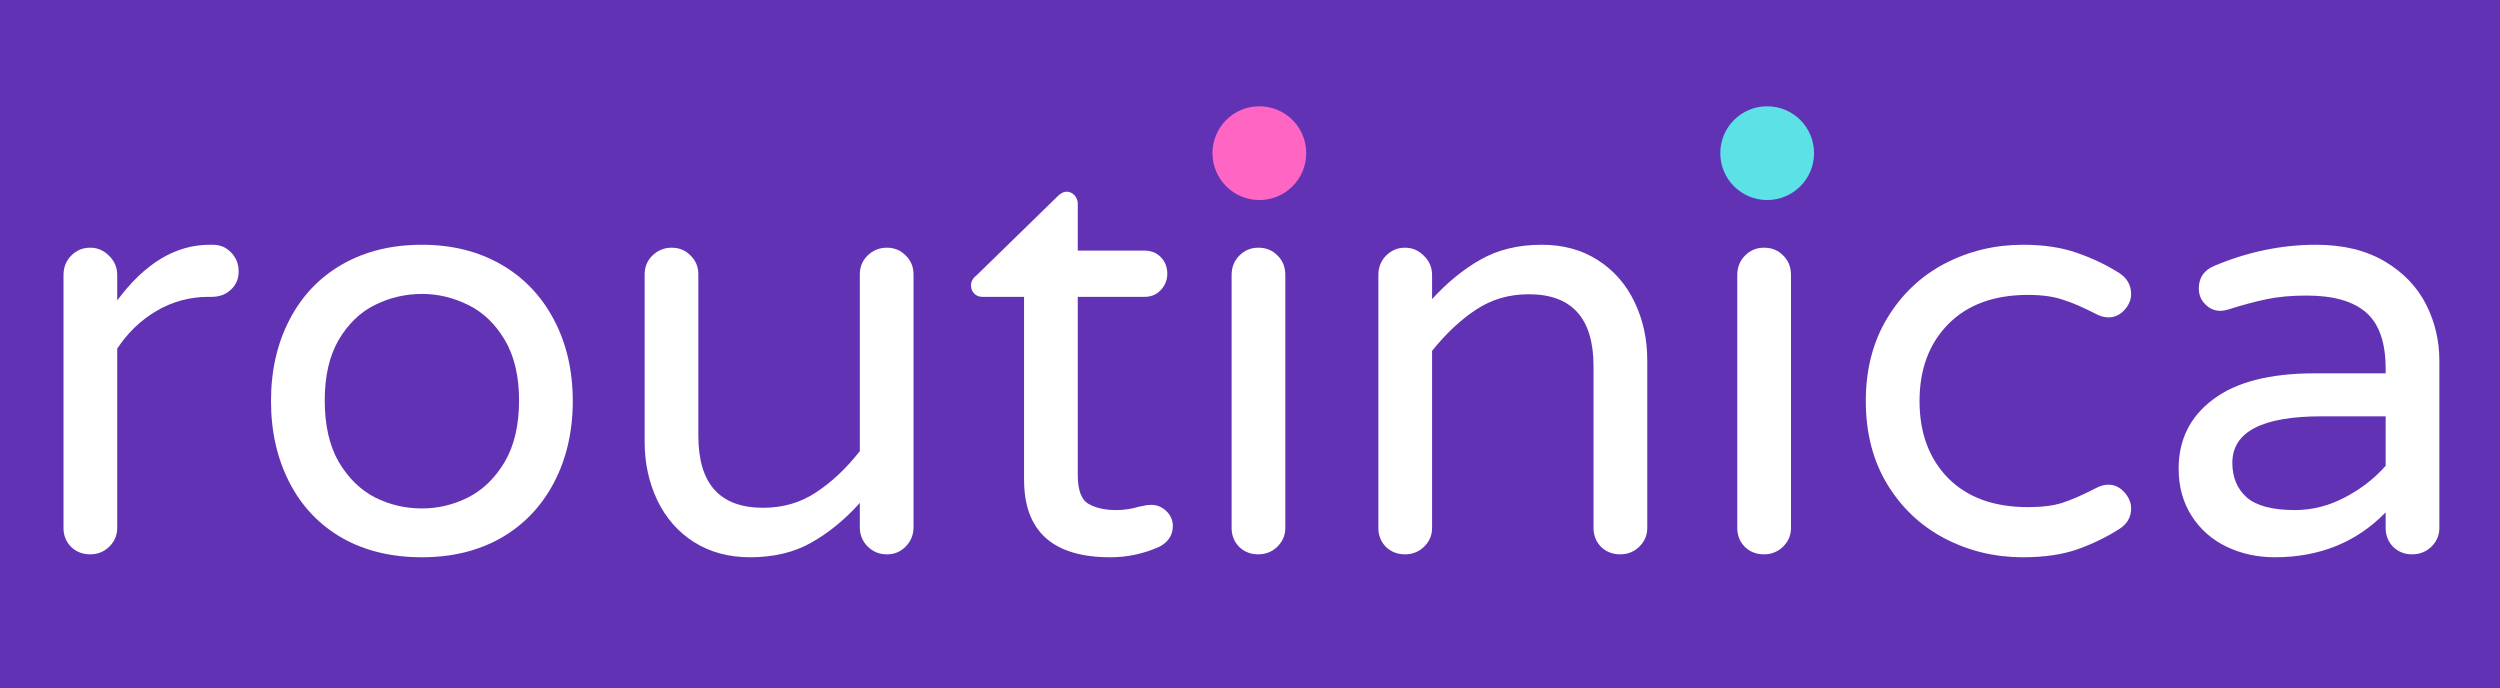
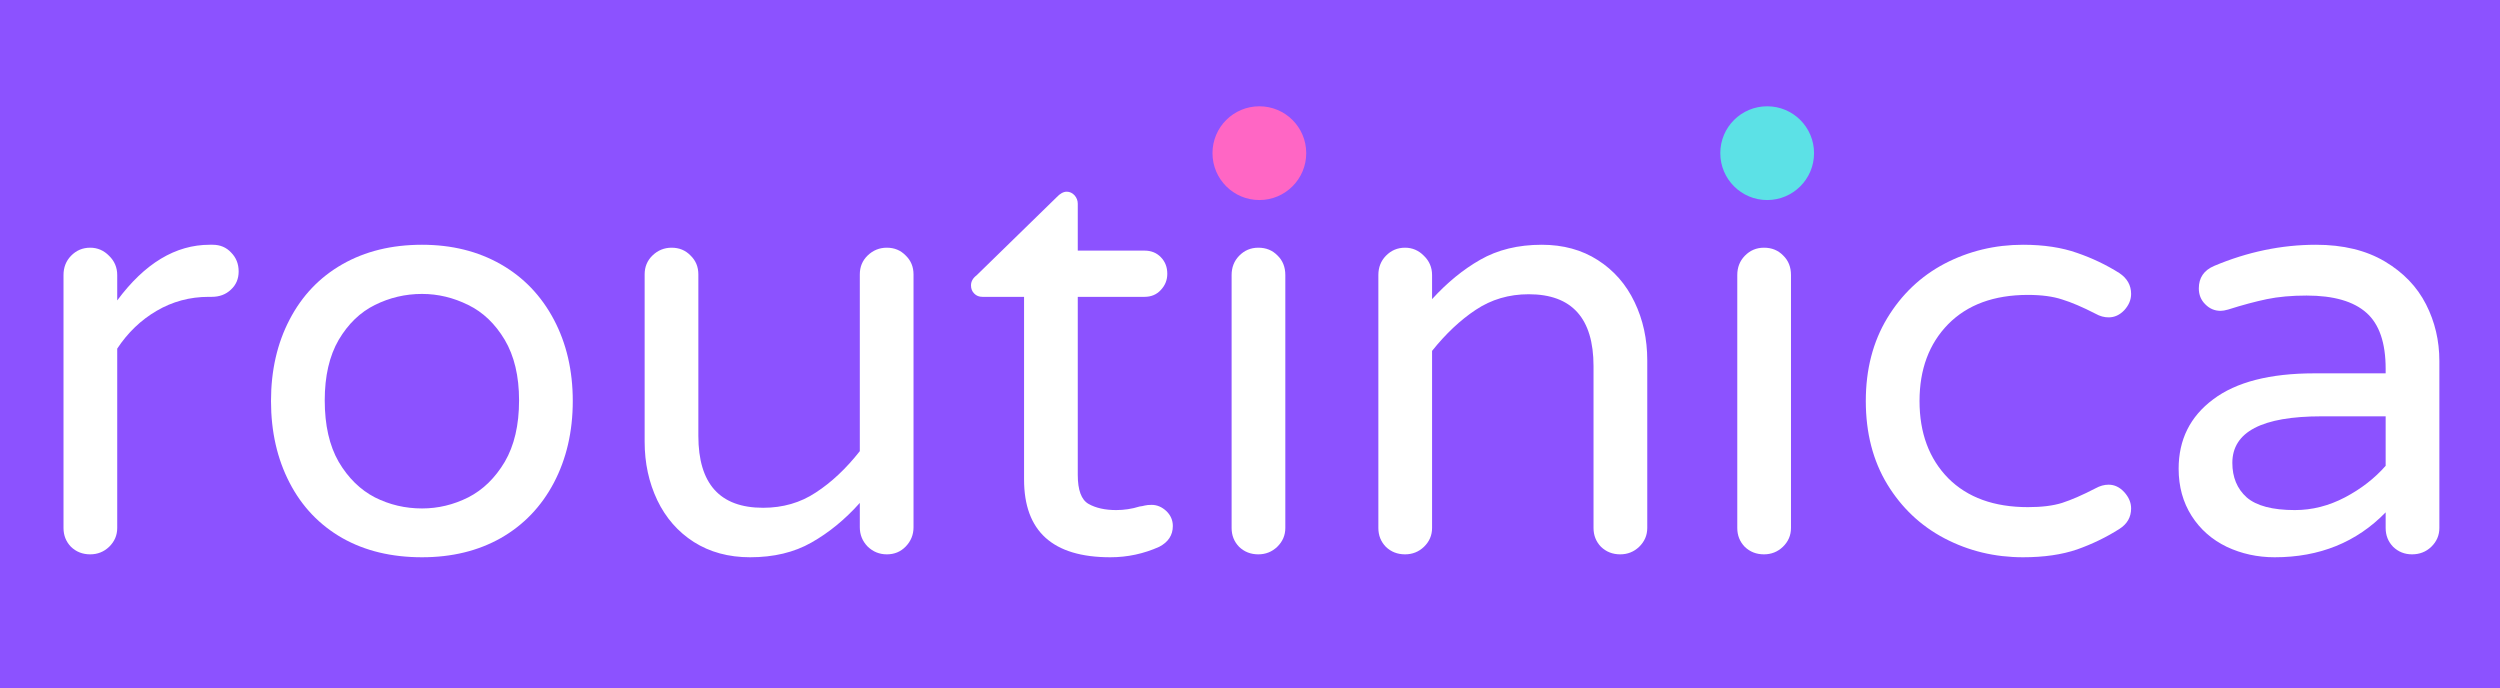
<svg xmlns="http://www.w3.org/2000/svg" width="160" zoomAndPan="magnify" viewBox="0 0 120 33" height="44" preserveAspectRatio="xMidYMid meet" version="1.0">
  <defs>
    <g />
    <clipPath id="e72bdd9008">
      <path d="M 58.199 5.102 L 62.699 5.102 L 62.699 9.602 L 58.199 9.602 Z M 58.199 5.102 " clip-rule="nonzero" />
    </clipPath>
    <clipPath id="99e2b2228a">
      <path d="M 82.574 5.102 L 87.074 5.102 L 87.074 9.602 L 82.574 9.602 Z M 82.574 5.102 " clip-rule="nonzero" />
    </clipPath>
  </defs>
  <rect x="-12" width="144" fill="#ffffff" y="-3.3" height="39.6" fill-opacity="1" />
  <rect x="-12" width="144" fill="#ffffff" y="-3.3" height="39.6" fill-opacity="1" />
-   <rect x="-12" width="144" fill="#6133b4" y="-3.3" height="39.6" fill-opacity="1" />
+   <rect x="-12" width="144" fill="#8c52ff" y="-3.3" height="39.6" fill-opacity="1" />
  <g fill="#ffffff" fill-opacity="1">
    <g transform="translate(0.814457, 26.46757)">
      <g>
        <path d="M 3.516 0.141 C 3.148 0.141 2.844 0.02 2.594 -0.219 C 2.352 -0.469 2.234 -0.77 2.234 -1.125 L 2.234 -13.266 C 2.234 -13.629 2.352 -13.938 2.594 -14.188 C 2.844 -14.445 3.148 -14.578 3.516 -14.578 C 3.867 -14.578 4.172 -14.445 4.422 -14.188 C 4.68 -13.938 4.812 -13.629 4.812 -13.266 L 4.812 -12.047 C 6.133 -13.828 7.613 -14.719 9.25 -14.719 L 9.391 -14.719 C 9.754 -14.719 10.051 -14.594 10.281 -14.344 C 10.52 -14.102 10.641 -13.801 10.641 -13.438 C 10.641 -13.082 10.516 -12.789 10.266 -12.562 C 10.023 -12.332 9.719 -12.219 9.344 -12.219 L 9.203 -12.219 C 8.297 -12.219 7.461 -11.992 6.703 -11.547 C 5.953 -11.109 5.32 -10.504 4.812 -9.734 L 4.812 -1.125 C 4.812 -0.77 4.68 -0.469 4.422 -0.219 C 4.172 0.02 3.867 0.141 3.516 0.141 Z M 3.516 0.141 " />
      </g>
    </g>
  </g>
  <g fill="#ffffff" fill-opacity="1">
    <g transform="translate(11.64917, 26.46757)">
      <g>
        <path d="M 8.609 0.281 C 7.148 0.281 5.875 -0.023 4.781 -0.641 C 3.688 -1.266 2.844 -2.148 2.25 -3.297 C 1.656 -4.441 1.359 -5.75 1.359 -7.219 C 1.359 -8.688 1.656 -9.988 2.25 -11.125 C 2.844 -12.27 3.688 -13.156 4.781 -13.781 C 5.875 -14.406 7.148 -14.719 8.609 -14.719 C 10.035 -14.719 11.297 -14.406 12.391 -13.781 C 13.484 -13.156 14.332 -12.27 14.938 -11.125 C 15.539 -9.988 15.844 -8.688 15.844 -7.219 C 15.844 -5.75 15.539 -4.441 14.938 -3.297 C 14.332 -2.148 13.484 -1.266 12.391 -0.641 C 11.297 -0.023 10.035 0.281 8.609 0.281 Z M 8.609 -2.062 C 9.379 -2.062 10.117 -2.238 10.828 -2.594 C 11.535 -2.957 12.117 -3.523 12.578 -4.297 C 13.035 -5.078 13.266 -6.062 13.266 -7.25 C 13.266 -8.414 13.035 -9.383 12.578 -10.156 C 12.117 -10.926 11.535 -11.484 10.828 -11.828 C 10.117 -12.18 9.379 -12.359 8.609 -12.359 C 7.805 -12.359 7.051 -12.18 6.344 -11.828 C 5.645 -11.484 5.066 -10.926 4.609 -10.156 C 4.16 -9.383 3.938 -8.414 3.938 -7.25 C 3.938 -6.062 4.16 -5.078 4.609 -4.297 C 5.066 -3.523 5.645 -2.957 6.344 -2.594 C 7.051 -2.238 7.805 -2.062 8.609 -2.062 Z M 8.609 -2.062 " />
      </g>
    </g>
  </g>
  <g fill="#ffffff" fill-opacity="1">
    <g transform="translate(28.84893, 26.46757)">
      <g>
        <path d="M 7.156 0.281 C 6.125 0.281 5.223 0.035 4.453 -0.453 C 3.691 -0.941 3.109 -1.609 2.703 -2.453 C 2.297 -3.305 2.094 -4.242 2.094 -5.266 L 2.094 -13.297 C 2.094 -13.66 2.219 -13.961 2.469 -14.203 C 2.727 -14.453 3.035 -14.578 3.391 -14.578 C 3.754 -14.578 4.055 -14.453 4.297 -14.203 C 4.547 -13.961 4.672 -13.66 4.672 -13.297 L 4.672 -5.547 C 4.672 -3.242 5.707 -2.094 7.781 -2.094 C 8.727 -2.094 9.57 -2.336 10.312 -2.828 C 11.062 -3.316 11.766 -3.977 12.422 -4.812 L 12.422 -13.297 C 12.422 -13.66 12.547 -13.961 12.797 -14.203 C 13.055 -14.453 13.363 -14.578 13.719 -14.578 C 14.082 -14.578 14.383 -14.453 14.625 -14.203 C 14.875 -13.961 15 -13.66 15 -13.297 L 15 -1.156 C 15 -0.801 14.875 -0.492 14.625 -0.234 C 14.383 0.016 14.082 0.141 13.719 0.141 C 13.363 0.141 13.055 0.016 12.797 -0.234 C 12.547 -0.492 12.422 -0.801 12.422 -1.156 L 12.422 -2.328 C 11.703 -1.523 10.926 -0.891 10.094 -0.422 C 9.27 0.047 8.289 0.281 7.156 0.281 Z M 7.156 0.281 " />
      </g>
    </g>
  </g>
  <g fill="#ffffff" fill-opacity="1">
    <g transform="translate(46.07698, 26.46757)">
      <g>
        <path d="M 7.219 0.281 C 4.457 0.281 3.078 -0.961 3.078 -3.453 L 3.078 -12.219 L 1.078 -12.219 C 0.922 -12.219 0.789 -12.27 0.688 -12.375 C 0.582 -12.477 0.531 -12.609 0.531 -12.766 C 0.531 -12.953 0.617 -13.113 0.797 -13.25 L 4.641 -17 C 4.805 -17.176 4.969 -17.266 5.125 -17.266 C 5.27 -17.266 5.395 -17.207 5.5 -17.094 C 5.602 -16.977 5.656 -16.844 5.656 -16.688 L 5.656 -14.438 L 8.859 -14.438 C 9.18 -14.438 9.441 -14.332 9.641 -14.125 C 9.848 -13.914 9.953 -13.648 9.953 -13.328 C 9.953 -13.023 9.848 -12.766 9.641 -12.547 C 9.441 -12.328 9.18 -12.219 8.859 -12.219 L 5.656 -12.219 L 5.656 -3.672 C 5.656 -2.941 5.828 -2.477 6.172 -2.281 C 6.523 -2.082 6.969 -1.984 7.5 -1.984 C 7.875 -1.984 8.25 -2.039 8.625 -2.156 C 8.707 -2.164 8.789 -2.18 8.875 -2.203 C 8.957 -2.223 9.066 -2.234 9.203 -2.234 C 9.461 -2.234 9.695 -2.133 9.906 -1.938 C 10.113 -1.738 10.219 -1.5 10.219 -1.219 C 10.219 -0.781 10 -0.445 9.562 -0.219 C 8.82 0.113 8.039 0.281 7.219 0.281 Z M 7.219 0.281 " />
      </g>
    </g>
  </g>
  <g fill="#ffffff" fill-opacity="1">
    <g transform="translate(56.88341, 26.46757)">
      <g>
        <path d="M 3.453 -17.375 C 3.055 -17.375 2.719 -17.516 2.438 -17.797 C 2.156 -18.078 2.016 -18.414 2.016 -18.812 L 2.016 -18.938 C 2.016 -19.332 2.156 -19.672 2.438 -19.953 C 2.719 -20.234 3.055 -20.375 3.453 -20.375 L 3.625 -20.375 C 4.02 -20.375 4.359 -20.234 4.641 -19.953 C 4.922 -19.672 5.062 -19.332 5.062 -18.938 L 5.062 -18.812 C 5.062 -18.414 4.922 -18.078 4.641 -17.797 C 4.359 -17.516 4.02 -17.375 3.625 -17.375 Z M 3.516 0.141 C 3.148 0.141 2.844 0.02 2.594 -0.219 C 2.352 -0.469 2.234 -0.77 2.234 -1.125 L 2.234 -13.266 C 2.234 -13.629 2.352 -13.938 2.594 -14.188 C 2.844 -14.445 3.148 -14.578 3.516 -14.578 C 3.891 -14.578 4.195 -14.453 4.438 -14.203 C 4.688 -13.961 4.812 -13.648 4.812 -13.266 L 4.812 -1.125 C 4.812 -0.77 4.68 -0.469 4.422 -0.219 C 4.172 0.02 3.867 0.141 3.516 0.141 Z M 3.516 0.141 " />
      </g>
    </g>
  </g>
  <g fill="#ffffff" fill-opacity="1">
    <g transform="translate(63.92738, 26.46757)">
      <g>
        <path d="M 3.516 0.141 C 3.148 0.141 2.844 0.02 2.594 -0.219 C 2.352 -0.469 2.234 -0.77 2.234 -1.125 L 2.234 -13.266 C 2.234 -13.629 2.352 -13.938 2.594 -14.188 C 2.844 -14.445 3.148 -14.578 3.516 -14.578 C 3.867 -14.578 4.172 -14.445 4.422 -14.188 C 4.68 -13.938 4.812 -13.629 4.812 -13.266 L 4.812 -12.109 C 5.531 -12.898 6.301 -13.531 7.125 -14 C 7.957 -14.477 8.941 -14.719 10.078 -14.719 C 11.109 -14.719 12.004 -14.473 12.766 -13.984 C 13.535 -13.492 14.125 -12.82 14.531 -11.969 C 14.938 -11.125 15.141 -10.191 15.141 -9.172 L 15.141 -1.125 C 15.141 -0.77 15.008 -0.469 14.75 -0.219 C 14.5 0.02 14.195 0.141 13.844 0.141 C 13.477 0.141 13.172 0.02 12.922 -0.219 C 12.68 -0.469 12.562 -0.77 12.562 -1.125 L 12.562 -8.891 C 12.562 -11.191 11.523 -12.344 9.453 -12.344 C 8.504 -12.344 7.656 -12.094 6.906 -11.594 C 6.164 -11.102 5.469 -10.445 4.812 -9.625 L 4.812 -1.125 C 4.812 -0.77 4.68 -0.469 4.422 -0.219 C 4.172 0.02 3.867 0.141 3.516 0.141 Z M 3.516 0.141 " />
      </g>
    </g>
  </g>
  <g fill="#ffffff" fill-opacity="1">
    <g transform="translate(81.15543, 26.46757)">
      <g>
        <path d="M 3.453 -17.375 C 3.055 -17.375 2.719 -17.516 2.438 -17.797 C 2.156 -18.078 2.016 -18.414 2.016 -18.812 L 2.016 -18.938 C 2.016 -19.332 2.156 -19.672 2.438 -19.953 C 2.719 -20.234 3.055 -20.375 3.453 -20.375 L 3.625 -20.375 C 4.02 -20.375 4.359 -20.234 4.641 -19.953 C 4.922 -19.672 5.062 -19.332 5.062 -18.938 L 5.062 -18.812 C 5.062 -18.414 4.922 -18.078 4.641 -17.797 C 4.359 -17.516 4.02 -17.375 3.625 -17.375 Z M 3.516 0.141 C 3.148 0.141 2.844 0.02 2.594 -0.219 C 2.352 -0.469 2.234 -0.77 2.234 -1.125 L 2.234 -13.266 C 2.234 -13.629 2.352 -13.938 2.594 -14.188 C 2.844 -14.445 3.148 -14.578 3.516 -14.578 C 3.891 -14.578 4.195 -14.453 4.438 -14.203 C 4.688 -13.961 4.812 -13.648 4.812 -13.266 L 4.812 -1.125 C 4.812 -0.77 4.68 -0.469 4.422 -0.219 C 4.172 0.02 3.867 0.141 3.516 0.141 Z M 3.516 0.141 " />
      </g>
    </g>
  </g>
  <g fill="#ffffff" fill-opacity="1">
    <g transform="translate(88.1994, 26.46757)">
      <g>
        <path d="M 8.906 0.281 C 7.551 0.281 6.297 -0.02 5.141 -0.625 C 3.992 -1.227 3.078 -2.094 2.391 -3.219 C 1.703 -4.352 1.359 -5.688 1.359 -7.219 C 1.359 -8.738 1.703 -10.066 2.391 -11.203 C 3.078 -12.336 3.992 -13.207 5.141 -13.812 C 6.297 -14.414 7.551 -14.719 8.906 -14.719 C 9.906 -14.719 10.77 -14.586 11.5 -14.328 C 12.227 -14.078 12.906 -13.754 13.531 -13.359 C 13.906 -13.109 14.094 -12.773 14.094 -12.359 C 14.094 -12.078 13.984 -11.816 13.766 -11.578 C 13.547 -11.348 13.297 -11.234 13.016 -11.234 C 12.805 -11.234 12.598 -11.289 12.391 -11.406 C 11.766 -11.727 11.227 -11.957 10.781 -12.094 C 10.344 -12.238 9.797 -12.312 9.141 -12.312 C 7.516 -12.312 6.238 -11.844 5.312 -10.906 C 4.395 -9.969 3.938 -8.738 3.938 -7.219 C 3.938 -5.688 4.395 -4.453 5.312 -3.516 C 6.238 -2.586 7.516 -2.125 9.141 -2.125 C 9.797 -2.125 10.344 -2.191 10.781 -2.328 C 11.227 -2.473 11.766 -2.707 12.391 -3.031 C 12.598 -3.145 12.805 -3.203 13.016 -3.203 C 13.297 -3.203 13.547 -3.082 13.766 -2.844 C 13.984 -2.602 14.094 -2.344 14.094 -2.062 C 14.094 -1.645 13.906 -1.316 13.531 -1.078 C 12.906 -0.68 12.227 -0.352 11.5 -0.094 C 10.77 0.156 9.906 0.281 8.906 0.281 Z M 8.906 0.281 " />
      </g>
    </g>
  </g>
  <g fill="#ffffff" fill-opacity="1">
    <g transform="translate(103.2775, 26.46757)">
      <g>
        <path d="M 5.906 0.281 C 5.082 0.281 4.316 0.113 3.609 -0.219 C 2.898 -0.562 2.336 -1.055 1.922 -1.703 C 1.504 -2.359 1.297 -3.113 1.297 -3.969 C 1.297 -5.363 1.848 -6.473 2.953 -7.297 C 4.055 -8.129 5.676 -8.547 7.812 -8.547 L 11.234 -8.547 L 11.234 -8.766 C 11.234 -10.016 10.926 -10.91 10.312 -11.453 C 9.695 -12.004 8.738 -12.281 7.438 -12.281 C 6.719 -12.281 6.082 -12.223 5.531 -12.109 C 4.977 -11.992 4.359 -11.828 3.672 -11.609 C 3.523 -11.566 3.406 -11.547 3.312 -11.547 C 3.031 -11.547 2.785 -11.648 2.578 -11.859 C 2.367 -12.066 2.266 -12.32 2.266 -12.625 C 2.266 -13.133 2.508 -13.492 3 -13.703 C 4.602 -14.379 6.234 -14.719 7.891 -14.719 C 9.191 -14.719 10.289 -14.453 11.188 -13.922 C 12.082 -13.391 12.742 -12.703 13.172 -11.859 C 13.598 -11.023 13.812 -10.117 13.812 -9.141 L 13.812 -1.125 C 13.812 -0.77 13.68 -0.469 13.422 -0.219 C 13.172 0.02 12.863 0.141 12.5 0.141 C 12.145 0.141 11.844 0.02 11.594 -0.219 C 11.352 -0.469 11.234 -0.77 11.234 -1.125 L 11.234 -1.875 C 9.836 -0.438 8.062 0.281 5.906 0.281 Z M 6.875 -1.984 C 7.707 -1.984 8.508 -2.188 9.281 -2.594 C 10.051 -3 10.703 -3.504 11.234 -4.109 L 11.234 -6.484 L 8.156 -6.484 C 5.301 -6.484 3.875 -5.738 3.875 -4.25 C 3.875 -3.562 4.102 -3.008 4.562 -2.594 C 5.031 -2.188 5.801 -1.984 6.875 -1.984 Z M 6.875 -1.984 " />
      </g>
    </g>
  </g>
  <g clip-path="url(#e72bdd9008)">
    <path fill="#ff66c4" d="M 60.449 5.102 C 59.207 5.102 58.199 6.105 58.199 7.352 C 58.199 8.594 59.207 9.602 60.449 9.602 C 61.691 9.602 62.699 8.594 62.699 7.352 C 62.699 6.105 61.691 5.102 60.449 5.102 " fill-opacity="1" fill-rule="nonzero" />
  </g>
  <g clip-path="url(#99e2b2228a)">
    <path fill="#5ce1e6" d="M 84.824 5.102 C 83.582 5.102 82.574 6.105 82.574 7.352 C 82.574 8.594 83.582 9.602 84.824 9.602 C 86.066 9.602 87.074 8.594 87.074 7.352 C 87.074 6.105 86.066 5.102 84.824 5.102 " fill-opacity="1" fill-rule="nonzero" />
  </g>
</svg>
